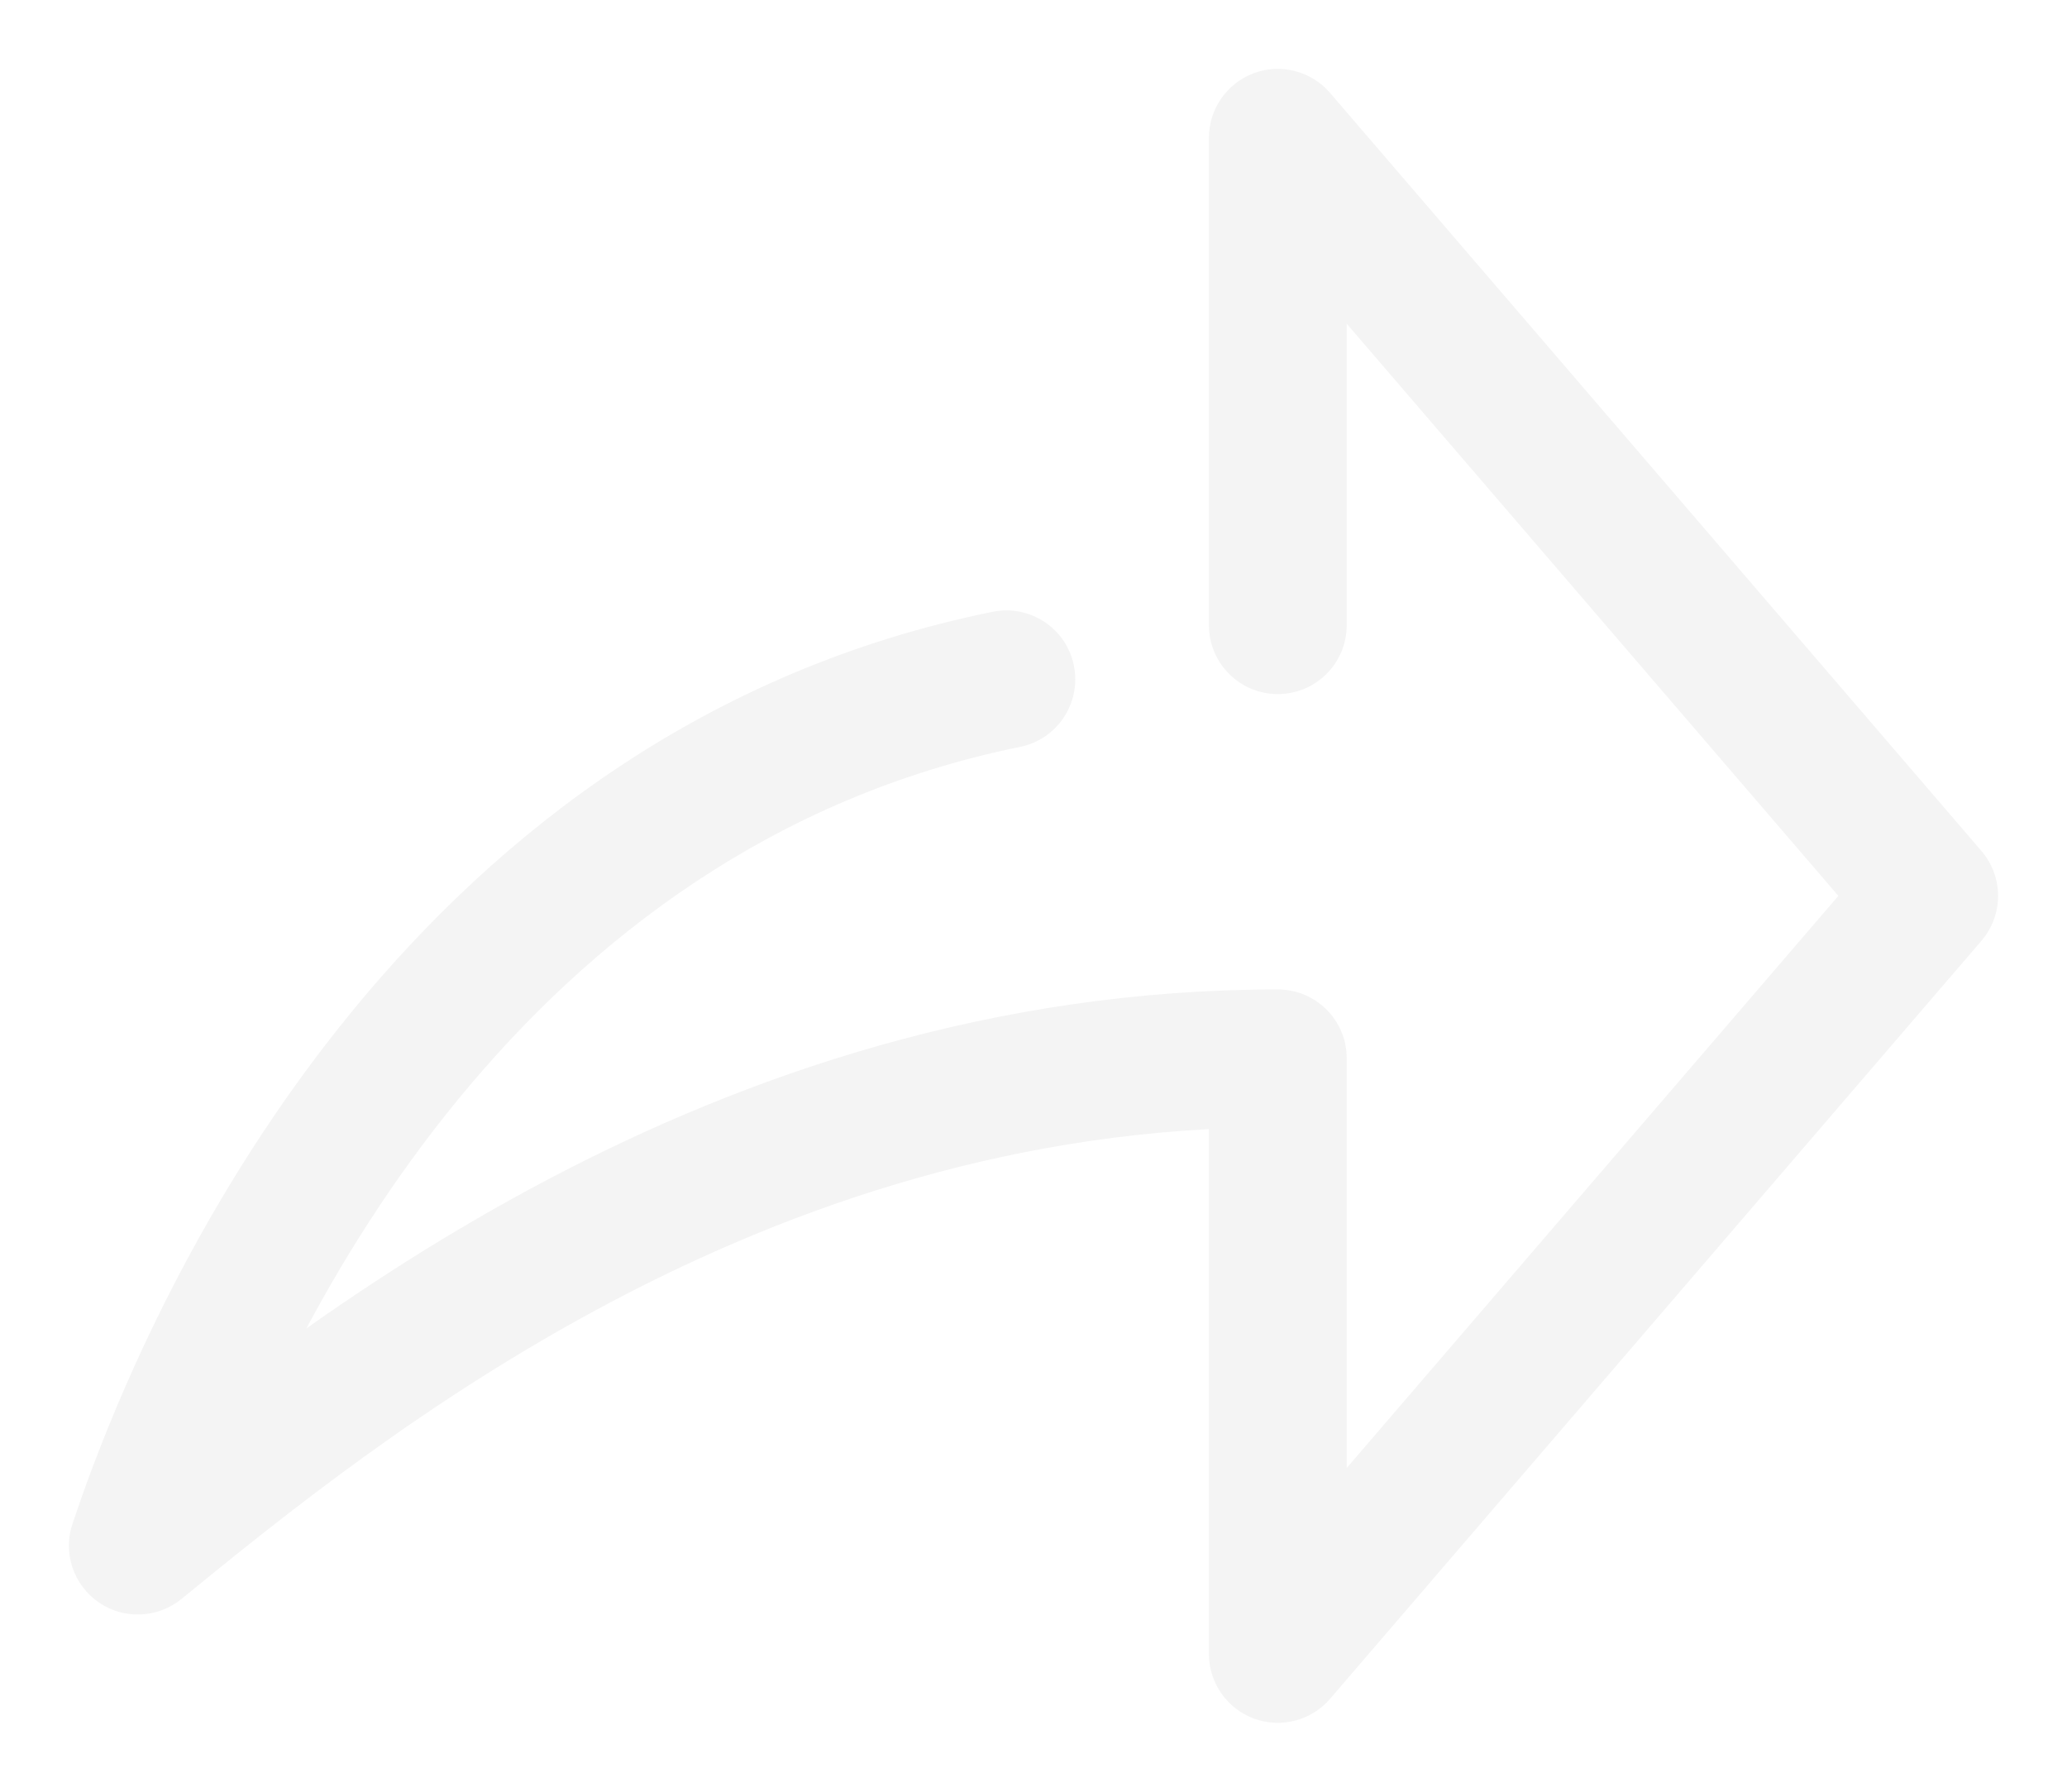
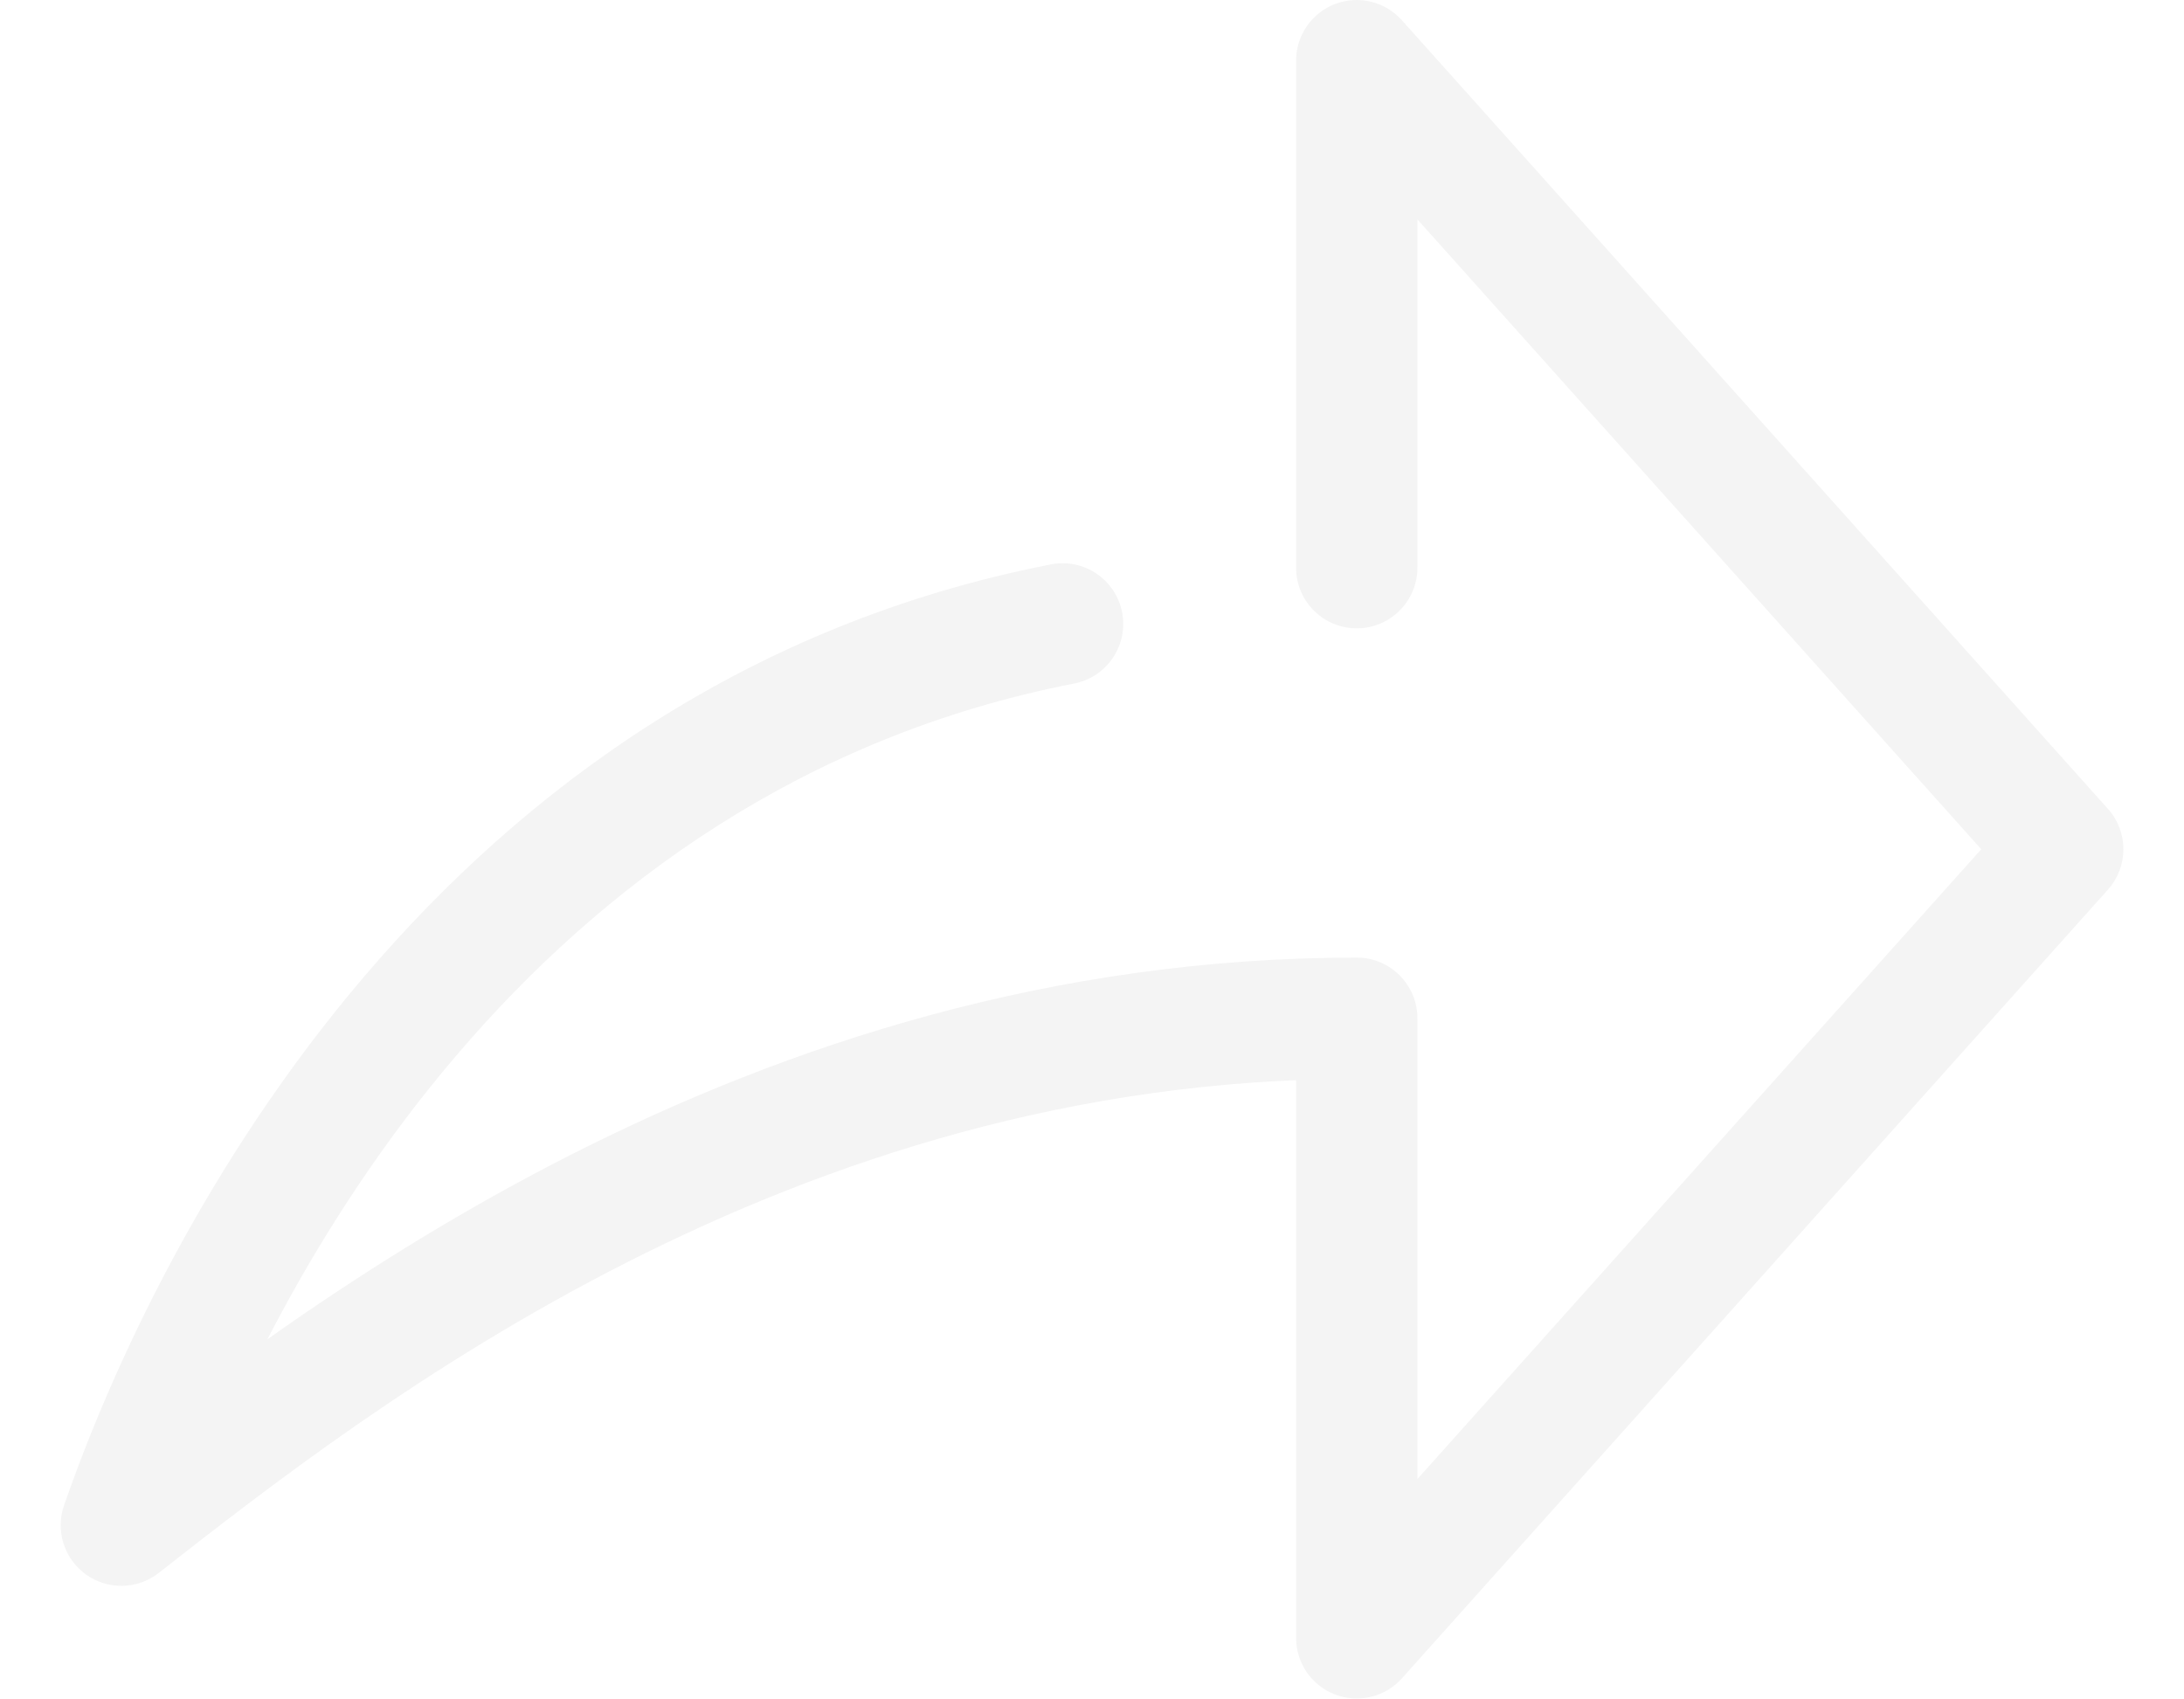
- <svg xmlns="http://www.w3.org/2000/svg" width="15" height="13" viewBox="0 0 15 13" fill="none">
-   <path d="M7.403 5.419C7.673 5.364 7.848 5.1 7.793 4.829C7.738 4.558 7.474 4.384 7.203 4.439L7.403 5.419ZM1 11.214L0.526 11.056C0.455 11.267 0.533 11.499 0.716 11.626C0.899 11.752 1.144 11.742 1.316 11.602L1 11.214ZM9.273 7.679H9.773C9.773 7.402 9.549 7.179 9.273 7.179V7.679ZM9.273 12H8.773C8.773 12.209 8.903 12.396 9.099 12.469C9.295 12.541 9.516 12.485 9.652 12.326L9.273 12ZM14 6.5L14.379 6.826C14.54 6.638 14.54 6.362 14.379 6.174L14 6.5ZM9.273 1L9.652 0.674C9.516 0.516 9.295 0.458 9.099 0.531C8.903 0.604 8.773 0.791 8.773 1L9.273 1ZM8.773 4.536C8.773 4.812 8.997 5.036 9.273 5.036C9.549 5.036 9.773 4.812 9.773 4.536H8.773ZM7.203 4.439C3.059 5.281 1.168 9.133 0.526 11.056L1.474 11.373C2.092 9.524 3.816 6.148 7.403 5.419L7.203 4.439ZM1.316 11.602C2.766 10.419 5.529 8.179 9.273 8.179V7.179C5.137 7.179 2.123 9.652 0.684 10.827L1.316 11.602ZM8.773 7.679V12H9.773V7.679H8.773ZM9.652 12.326L14.379 6.826L13.621 6.174L8.894 11.674L9.652 12.326ZM14.379 6.174L9.652 0.674L8.894 1.326L13.621 6.826L14.379 6.174ZM8.773 1V4.536H9.773V1H8.773Z" fill="#F4F4F4" />
+ <svg xmlns="http://www.w3.org/2000/svg" width="18" height="14" viewBox="0 0 18 14" fill="none">
+   <path d="M8.853 5.634C9.124 5.581 9.301 5.318 9.248 5.047C9.195 4.776 8.933 4.599 8.662 4.652L8.853 5.634ZM1 12.571L0.528 12.407C0.455 12.617 0.529 12.849 0.709 12.978C0.89 13.107 1.134 13.102 1.308 12.965L1 12.571ZM11.182 8.393H11.682C11.682 8.117 11.458 7.893 11.182 7.893V8.393ZM11.182 13.5H10.682C10.682 13.707 10.81 13.893 11.003 13.967C11.197 14.041 11.416 13.988 11.554 13.834L11.182 13.5ZM17 7L17.373 7.333C17.543 7.144 17.543 6.856 17.373 6.667L17 7ZM11.182 0.5L11.554 0.167C11.416 0.012 11.197 -0.041 11.003 0.033C10.81 0.107 10.682 0.293 10.682 0.5H11.182ZM10.682 4.679C10.682 4.955 10.906 5.179 11.182 5.179C11.458 5.179 11.682 4.955 11.682 4.679H10.682ZM8.662 4.652C3.631 5.634 1.319 10.133 0.528 12.407L1.472 12.736C2.232 10.552 4.369 6.509 8.853 5.634L8.662 4.652ZM1.308 12.965C3.089 11.57 6.522 8.893 11.182 8.893V7.893C6.144 7.893 2.467 10.787 0.692 12.178L1.308 12.965ZM10.682 8.393V13.5H11.682V8.393H10.682ZM11.554 13.834L17.373 7.333L16.627 6.667L10.809 13.166L11.554 13.834ZM17.373 6.667L11.554 0.167L10.809 0.833L16.627 7.333L17.373 6.667ZM10.682 0.5V4.679H11.682V0.5H10.682Z" fill="#F4F4F4" />
</svg>
